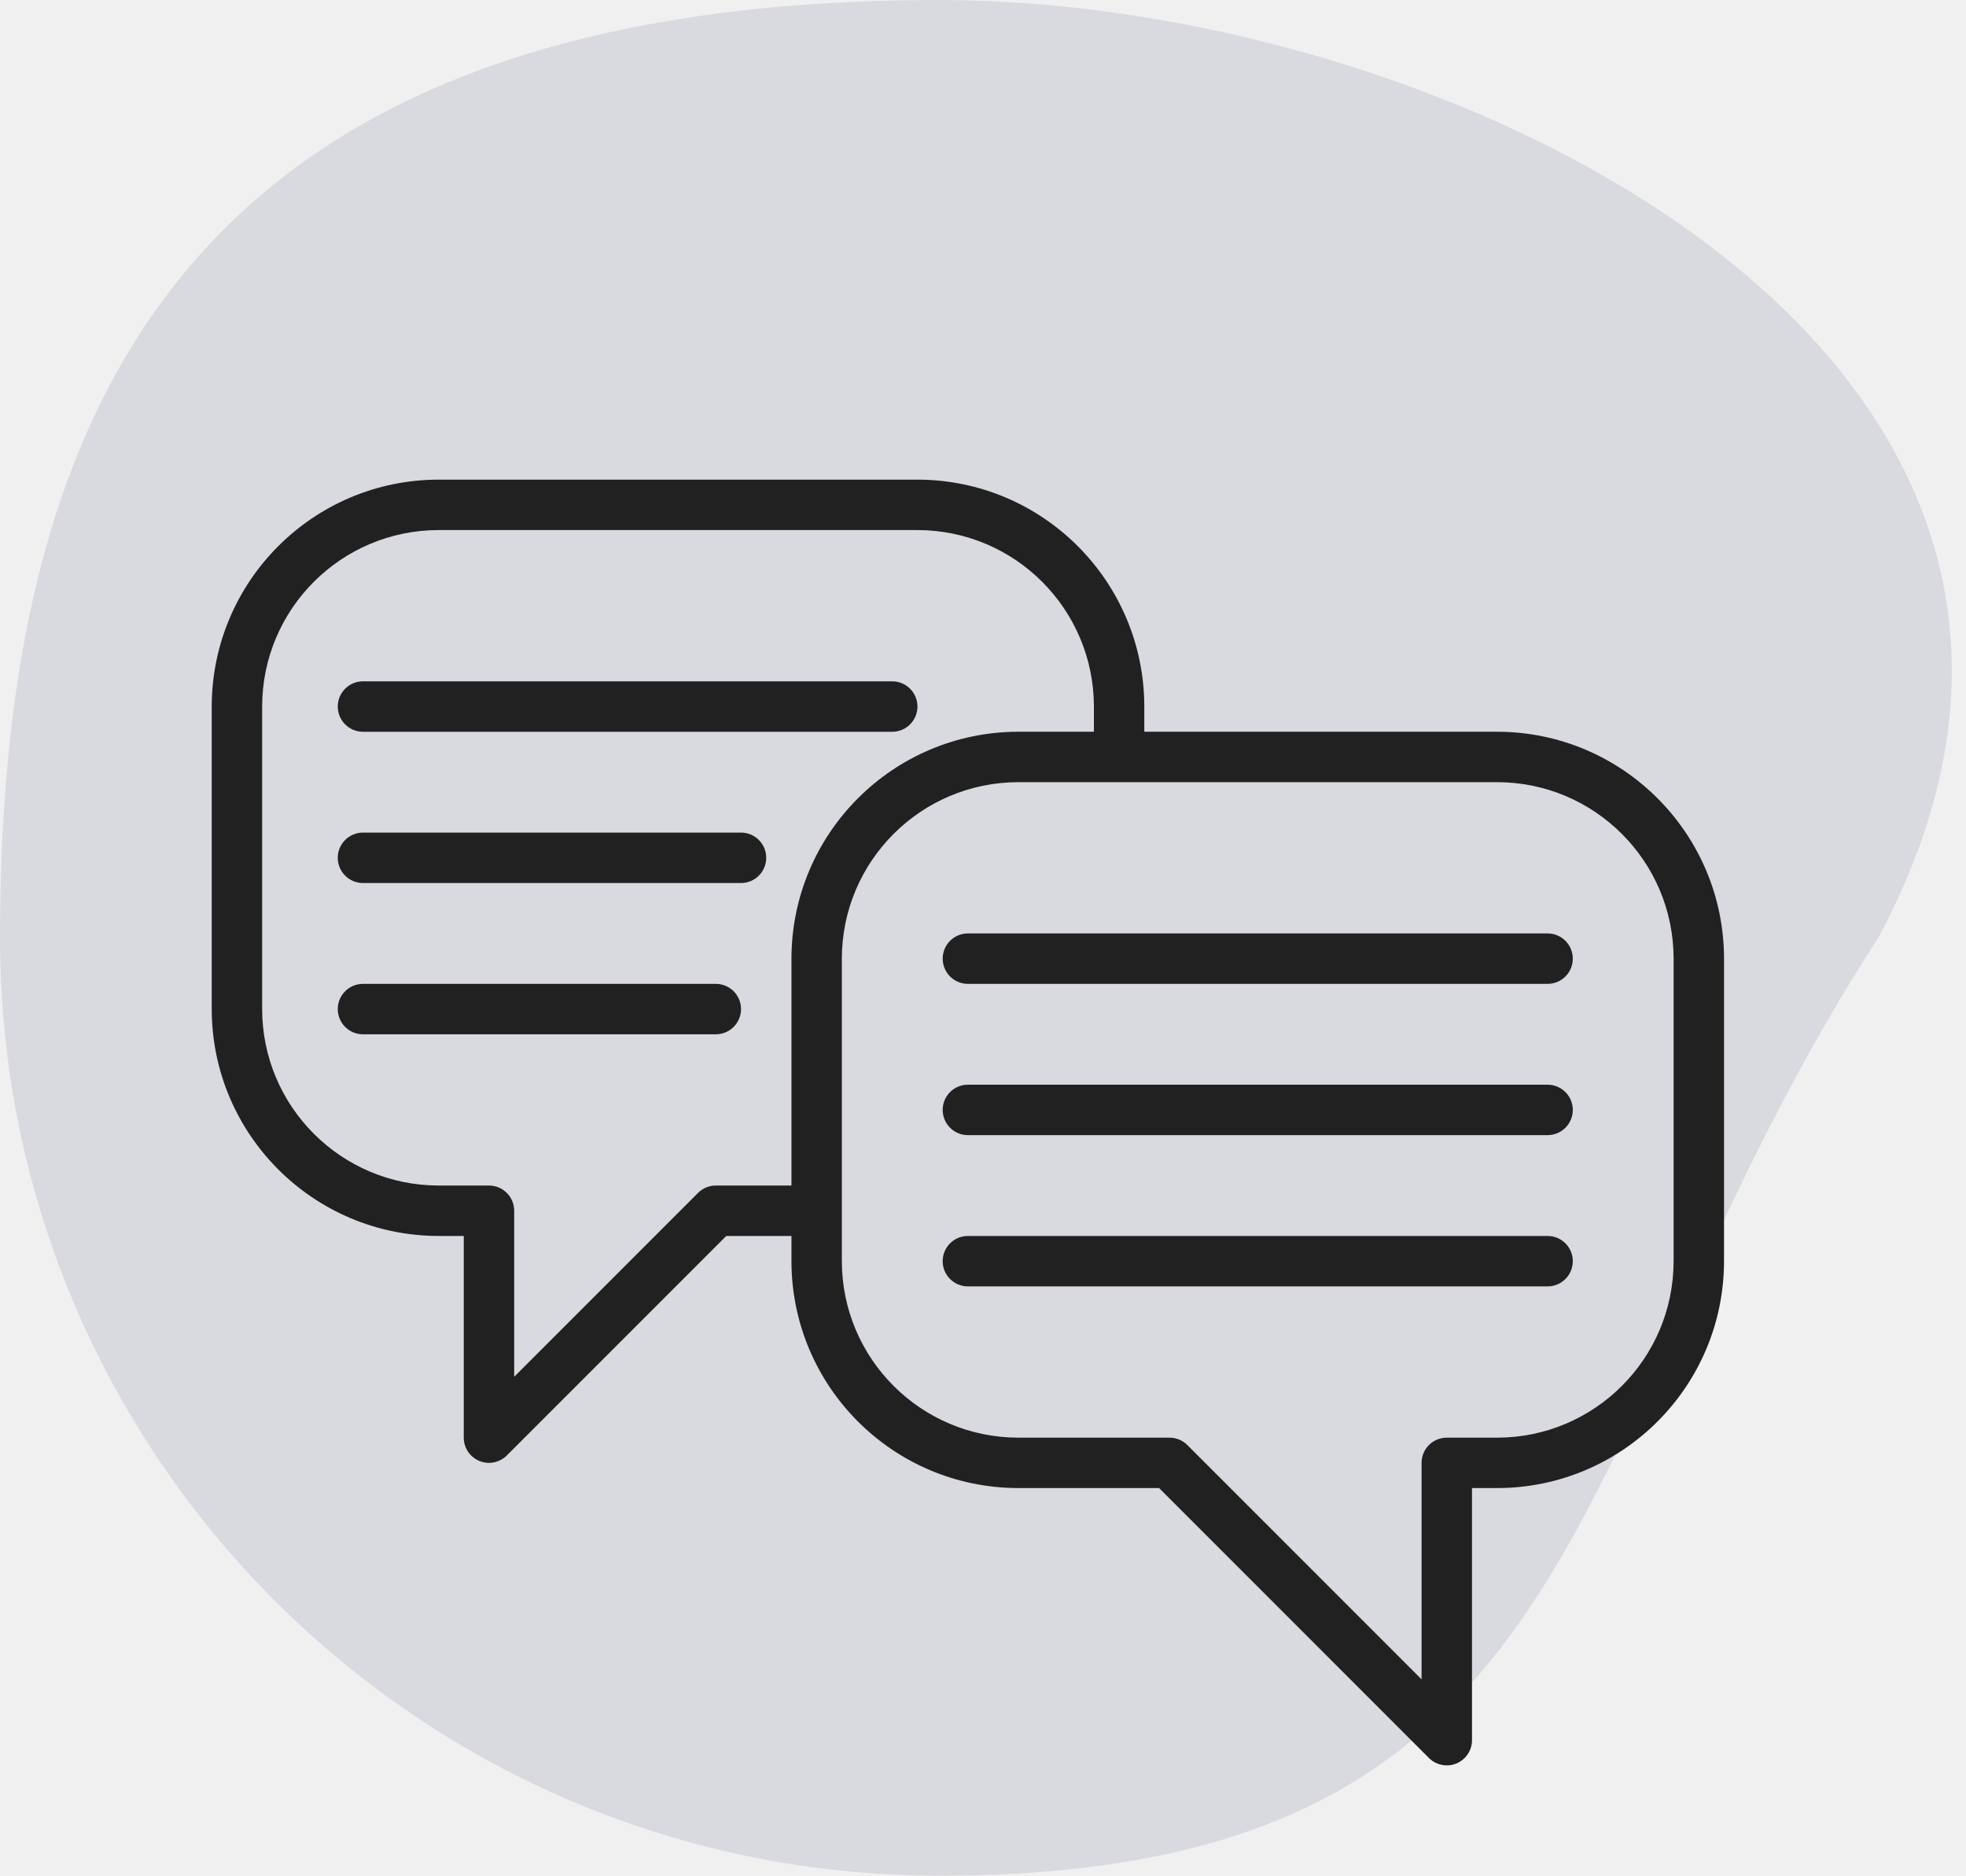
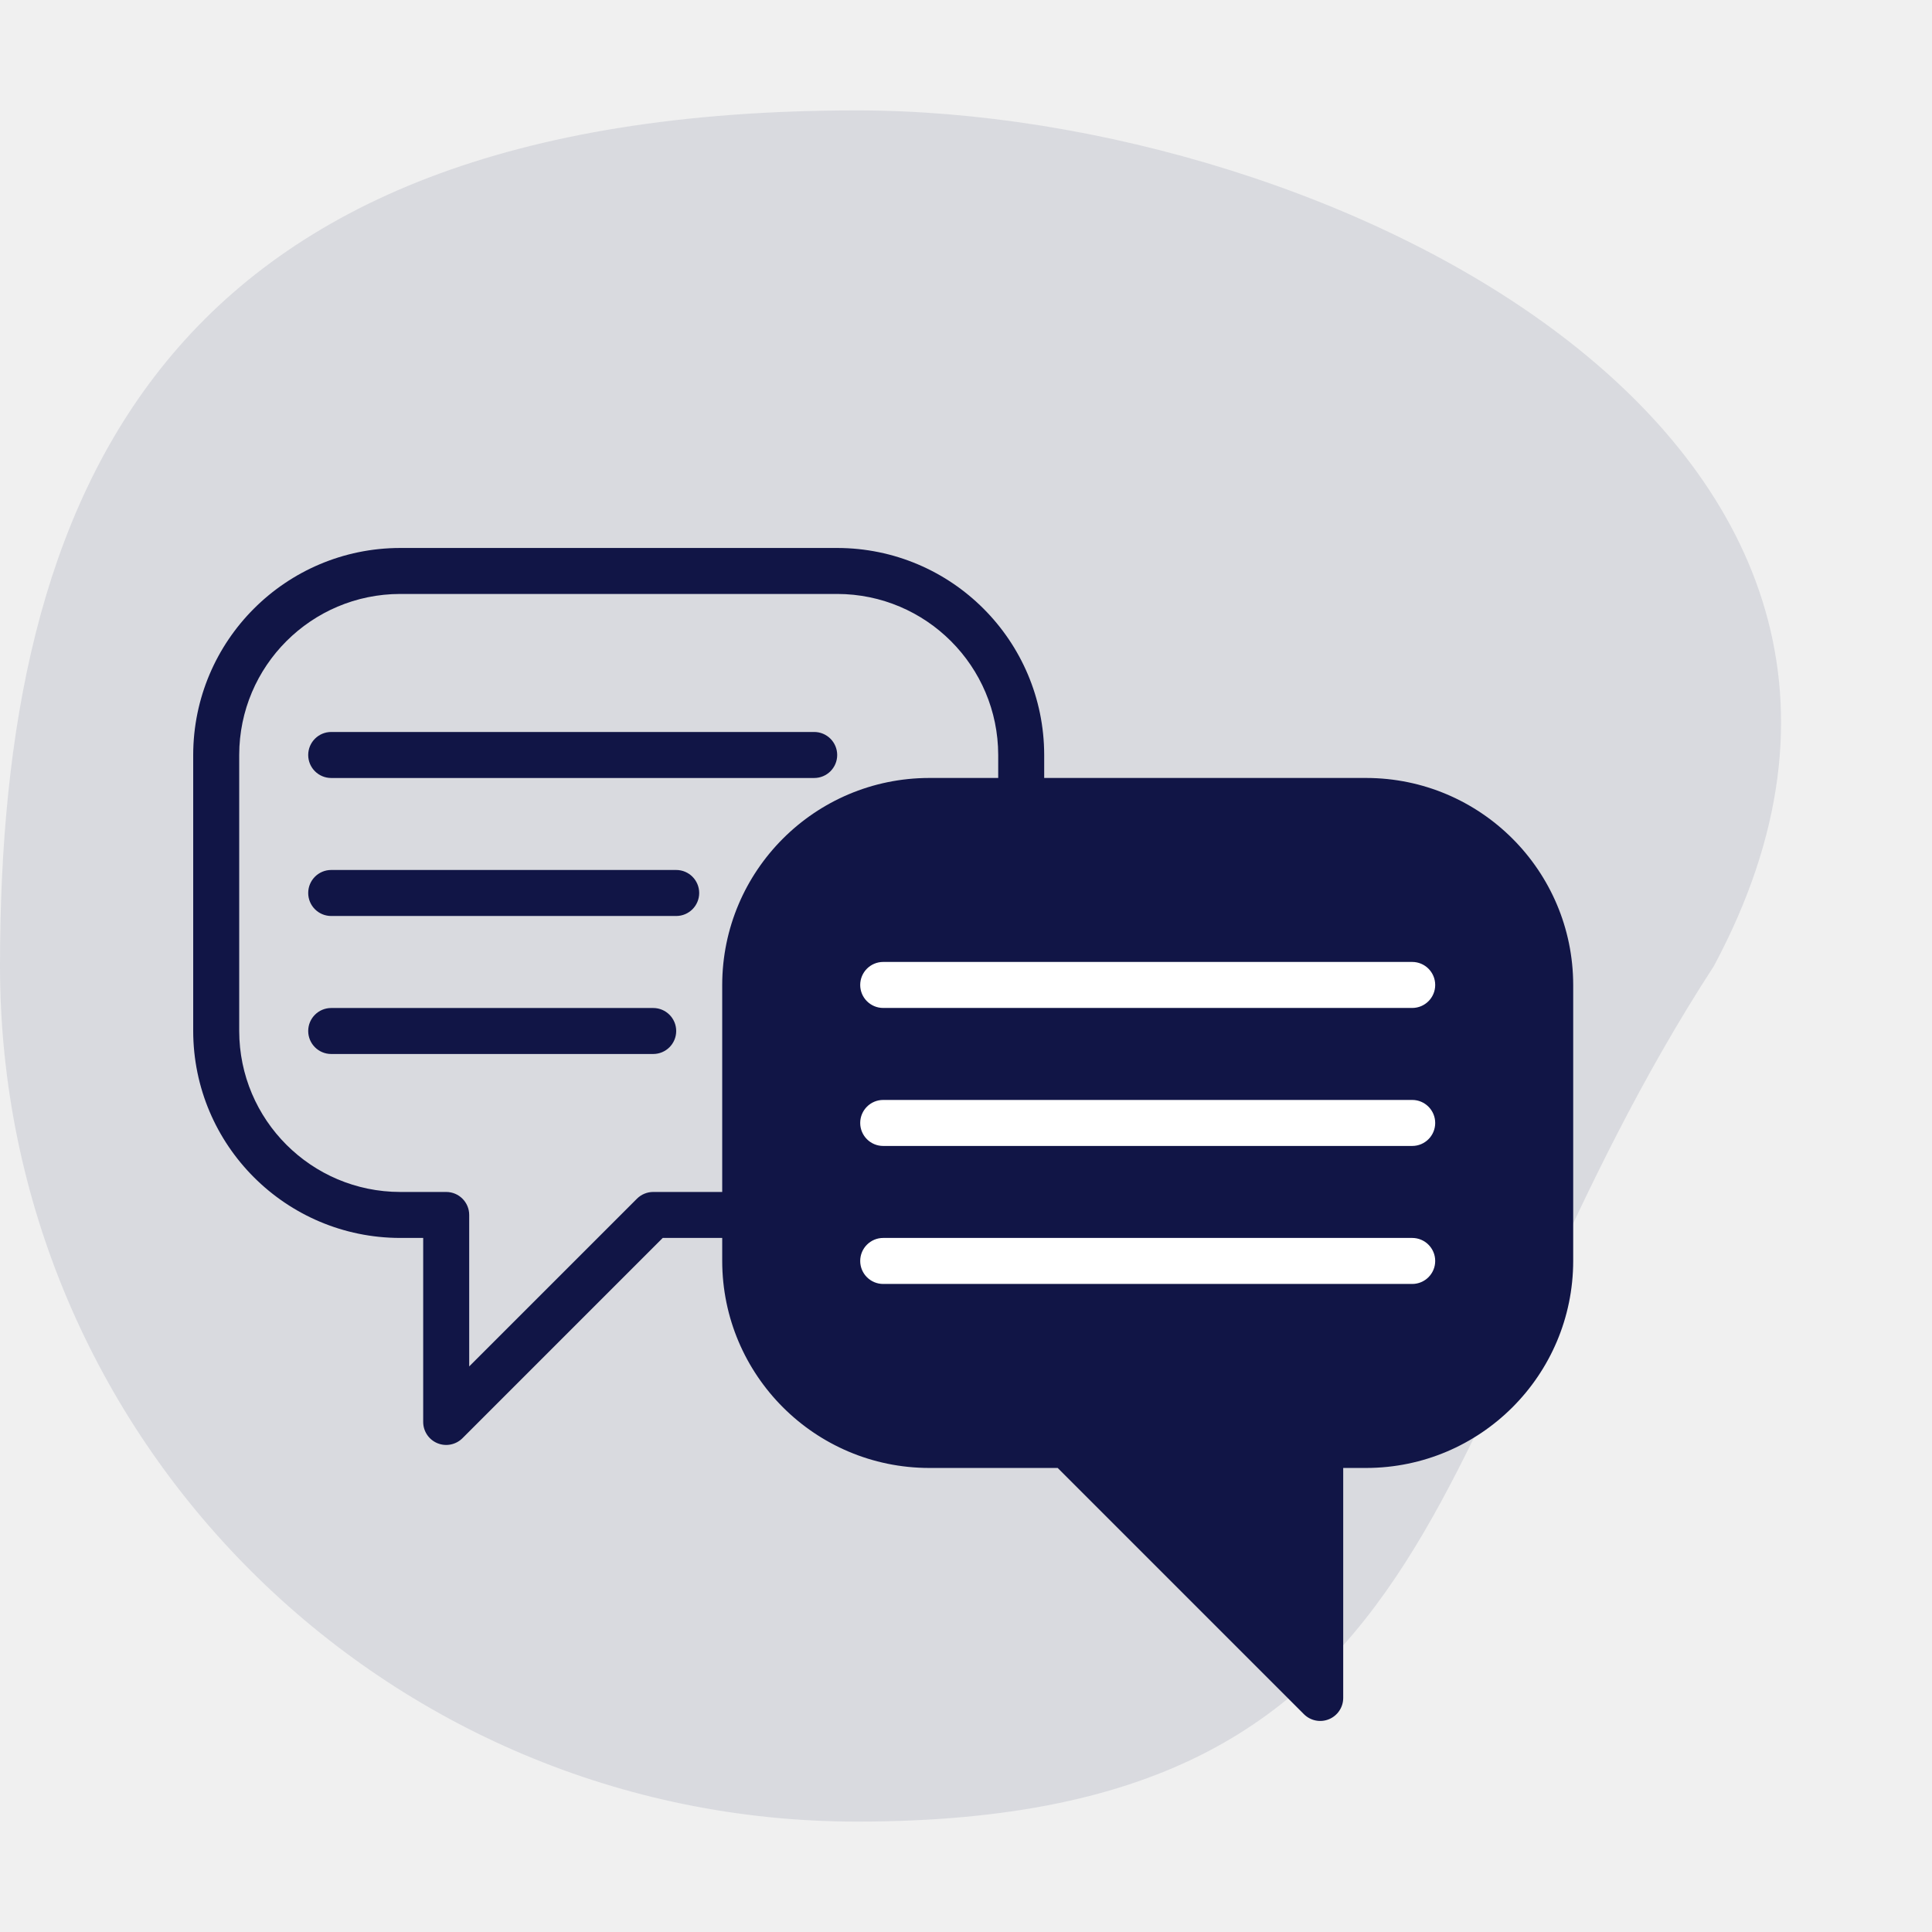
- <svg xmlns="http://www.w3.org/2000/svg" width="65" height="62" viewBox="0 0 65 62" fill="none">
-   <path d="M-7.62939e-06 31C-7.62939e-06 48.121 13.901 62 31.049 62C53.227 62 51.453 47.386 62.098 31C72.3 11.957 48.197 0 31.049 0C5.766 0 -7.62939e-06 13.879 -7.62939e-06 31Z" fill="#111546" fill-opacity="0.1" />
-   <path d="M49.5 24.187H37.833V23.354C37.828 19.214 34.474 15.859 30.333 15.854H14.5C10.36 15.859 7.005 19.214 7 23.354V33.354C7.005 37.494 10.36 40.849 14.5 40.854H15.333V47.521C15.333 47.858 15.536 48.161 15.848 48.291C16.159 48.419 16.517 48.348 16.756 48.11L24.012 40.854H26.167V41.687C26.172 45.828 29.526 49.182 33.667 49.187H38.322L47.244 58.11C47.483 58.348 47.841 58.419 48.152 58.291C48.464 58.161 48.667 57.858 48.667 57.521V49.187H49.5C53.64 49.182 56.995 45.828 57 41.687V31.687C56.995 27.547 53.64 24.192 49.5 24.187ZM23.667 39.187C23.446 39.187 23.234 39.275 23.078 39.431L17 45.509V40.021C17 39.56 16.627 39.187 16.167 39.187H14.5C11.28 39.184 8.67 36.574 8.667 33.354V23.354C8.67 20.134 11.28 17.524 14.5 17.521H30.333C33.553 17.524 36.163 20.134 36.167 23.354V24.187H33.667C29.526 24.192 26.172 27.547 26.167 31.687V39.187H23.667ZM55.333 41.687C55.33 44.908 52.72 47.517 49.5 47.521H47.833C47.373 47.521 47 47.894 47 48.354V55.509L39.256 47.765C39.1 47.609 38.888 47.521 38.667 47.521H33.667C30.447 47.517 27.837 44.908 27.833 41.687V31.687C27.837 28.467 30.447 25.858 33.667 25.854H49.5C52.72 25.858 55.33 28.467 55.333 31.687V41.687Z" fill="#212121" />
-   <path d="M51.167 30.854H32C31.54 30.854 31.167 31.227 31.167 31.687C31.167 32.148 31.54 32.521 32 32.521H51.167C51.627 32.521 52 32.148 52 31.687C52 31.227 51.627 30.854 51.167 30.854Z" fill="#212121" />
-   <path d="M51.167 35.854H32C31.54 35.854 31.167 36.227 31.167 36.687C31.167 37.148 31.54 37.521 32 37.521H51.167C51.627 37.521 52 37.148 52 36.687C52 36.227 51.627 35.854 51.167 35.854Z" fill="#212121" />
-   <path d="M51.167 40.854H32C31.54 40.854 31.167 41.227 31.167 41.687C31.167 42.148 31.54 42.521 32 42.521H51.167C51.627 42.521 52 42.148 52 41.687C52 41.227 51.627 40.854 51.167 40.854Z" fill="#212121" />
-   <path d="M12 24.188H29.5C29.96 24.188 30.333 23.814 30.333 23.354C30.333 22.894 29.96 22.521 29.5 22.521H12C11.54 22.521 11.167 22.894 11.167 23.354C11.167 23.814 11.54 24.188 12 24.188Z" fill="#212121" />
-   <path d="M24.5 27.521H12C11.54 27.521 11.167 27.894 11.167 28.354C11.167 28.814 11.54 29.188 12 29.188H24.5C24.96 29.188 25.333 28.814 25.333 28.354C25.333 27.894 24.96 27.521 24.5 27.521Z" fill="#212121" />
-   <path d="M23.667 32.521H12C11.54 32.521 11.167 32.894 11.167 33.354C11.167 33.815 11.54 34.188 12 34.188H23.667C24.127 34.188 24.5 33.815 24.5 33.354C24.5 32.894 24.127 32.521 23.667 32.521Z" fill="#212121" />
+ <svg xmlns="http://www.w3.org/2000/svg" width="70" height="70" viewBox="0 0 70 70" fill="none">
+   <path d="M-7.62939e-06 35C-7.62939e-06 52.121 13.901 66 31.049 66C53.227 66 51.453 51.386 62.098 35C72.3 15.957 48.197 4 31.049 4C5.766 4 -7.62939e-06 17.879 -7.62939e-06 35Z" fill="#111546" fill-opacity="0.1" />
+   <path d="M49.5 28.187H37.833V27.354C37.828 23.213 34.474 19.858 30.333 19.854H14.5C10.36 19.858 7.005 23.213 7 27.354V37.353C7.005 41.494 10.36 44.849 14.5 44.853H15.333V51.52C15.333 51.857 15.536 52.161 15.848 52.29C16.159 52.419 16.517 52.347 16.756 52.109L24.012 44.853H26.167V45.687C26.172 49.827 29.526 53.182 33.667 53.187H38.322L47.244 62.109C47.483 62.347 47.841 62.419 48.152 62.29C48.464 62.161 48.667 61.857 48.667 61.52V53.187H49.5C53.64 53.182 56.995 49.827 57 45.687V35.687C56.995 31.547 53.64 28.192 49.5 28.187ZM23.667 43.187C23.446 43.187 23.234 43.275 23.078 43.431L17 49.508V44.02C17 43.56 16.627 43.187 16.167 43.187H14.5C11.28 43.183 8.67 40.574 8.667 37.353V27.354C8.67 24.133 11.28 21.524 14.5 21.52H30.333C33.553 21.524 36.163 24.133 36.167 27.354V28.187H33.667C29.526 28.192 26.172 31.547 26.167 35.687V43.187H23.667Z" fill="#111546" />
+   <path d="M51.167 34.853H32C31.54 34.853 31.167 35.227 31.167 35.687C31.167 36.147 31.54 36.52 32 36.52H51.167C51.627 36.52 52 36.147 52 35.687C52 35.227 51.627 34.853 51.167 34.853Z" fill="white" />
+   <path d="M51.167 39.853H32C31.54 39.853 31.167 40.227 31.167 40.687C31.167 41.147 31.54 41.52 32 41.52H51.167C51.627 41.52 52 41.147 52 40.687C52 40.227 51.627 39.853 51.167 39.853Z" fill="white" />
+   <path d="M51.167 44.853H32C31.54 44.853 31.167 45.227 31.167 45.687C31.167 46.147 31.54 46.52 32 46.52H51.167C51.627 46.52 52 46.147 52 45.687C52 45.227 51.627 44.853 51.167 44.853Z" fill="white" />
+   <path d="M12 28.188H29.5C29.96 28.188 30.333 27.815 30.333 27.355C30.333 26.895 29.96 26.521 29.5 26.521H12C11.54 26.521 11.167 26.895 11.167 27.355C11.167 27.815 11.54 28.188 12 28.188Z" fill="#111546" />
+   <path d="M24.5 31.521H12C11.54 31.521 11.167 31.895 11.167 32.355C11.167 32.815 11.54 33.188 12 33.188H24.5C24.96 33.188 25.333 32.815 25.333 32.355C25.333 31.895 24.96 31.521 24.5 31.521Z" fill="#111546" />
+   <path d="M23.667 36.522H12C11.54 36.522 11.167 36.895 11.167 37.355C11.167 37.815 11.54 38.188 12 38.188H23.667C24.127 38.188 24.5 37.815 24.5 37.355C24.5 36.895 24.127 36.522 23.667 36.522Z" fill="#111546" />
</svg>
